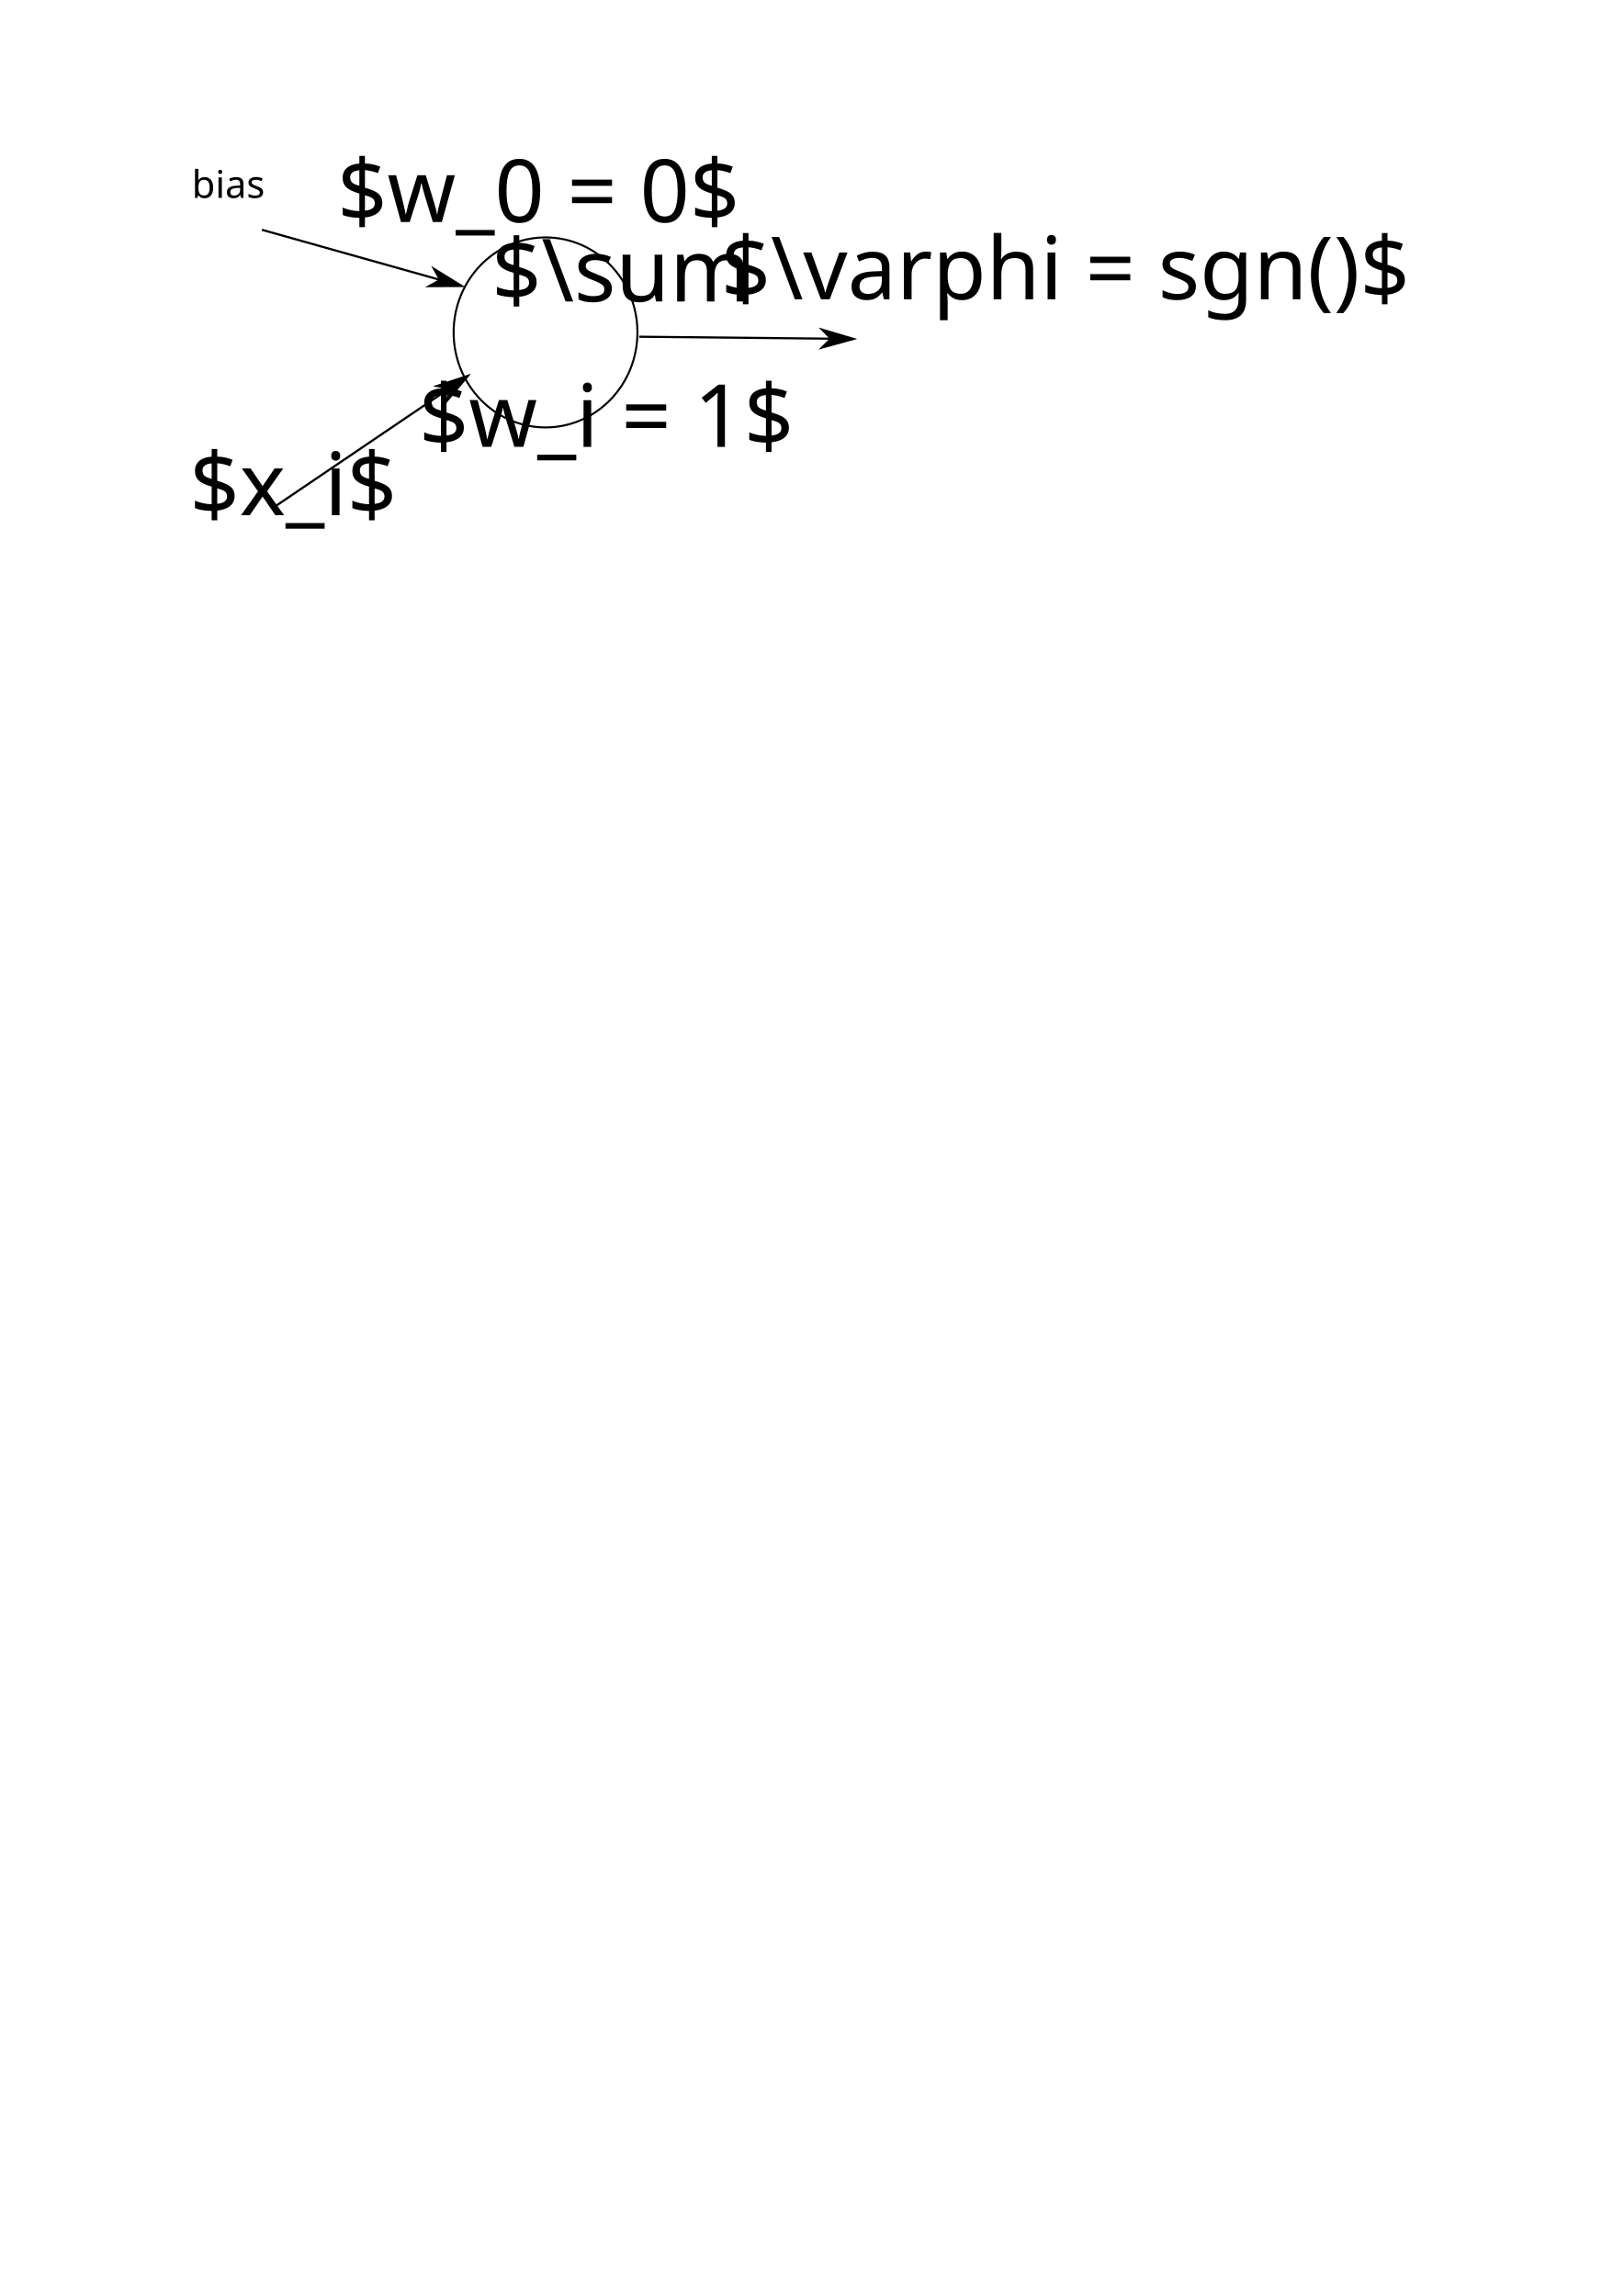
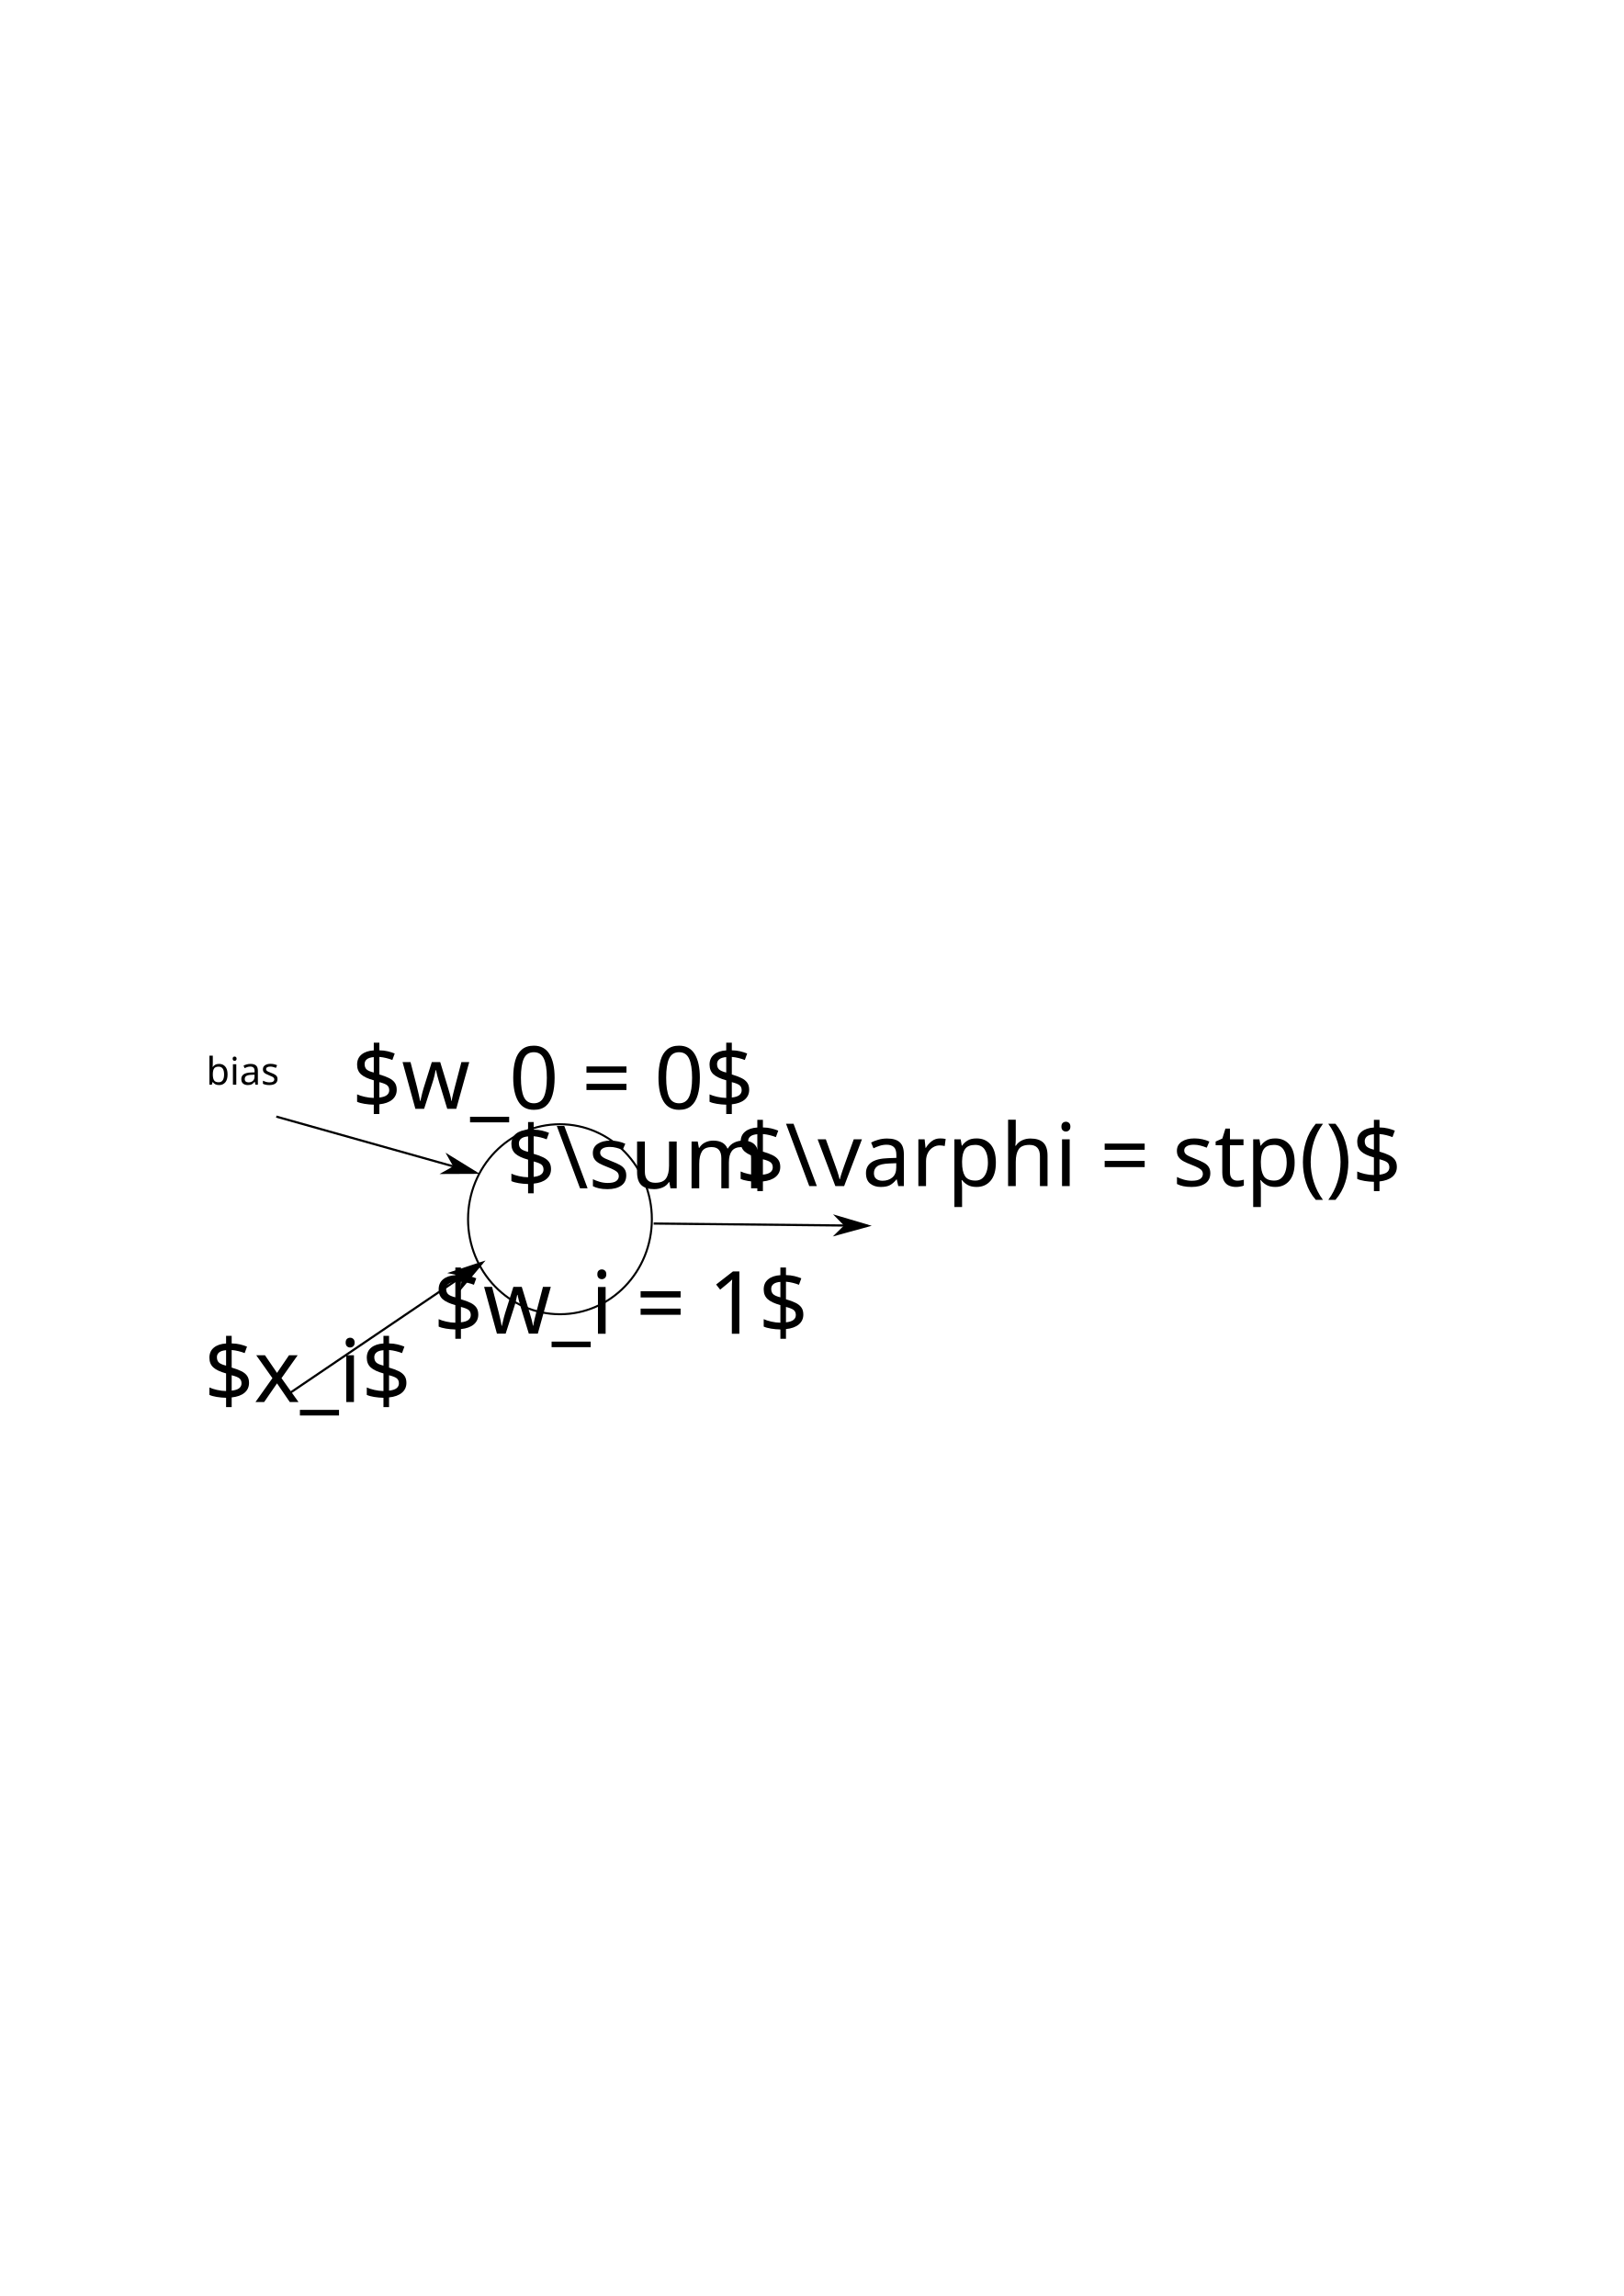
- <svg xmlns="http://www.w3.org/2000/svg" width="210mm" height="297mm" viewBox="0 0 744.094 1052.362" id="svg4203" version="1.1">
-   <defs id="defs4205">
-     <marker orient="auto" refY="0.0" refX="0.0" id="marker5079" style="overflow:visible;">
-       <path id="path5081" d="M 0.0,0.0 L 5.0,-5.0 L -12.5,0.0 L 5.0,5.0 L 0.0,0.0 z " style="fill-rule:evenodd;stroke:#000000;stroke-width:1pt;stroke-opacity:1;fill:#000000;fill-opacity:1" transform="scale(0.8) rotate(180) translate(12.5,0)" />
+ <svg xmlns="http://www.w3.org/2000/svg" width="744.094" height="1052.362" id="svg2" version="1.1">
+   <defs id="defs4">
+     <marker style="overflow:visible;" id="Arrow1Lend" refX="0.0" refY="0.0" orient="auto">
+       <path transform="scale(0.8) rotate(180) translate(12.5,0)" style="fill-rule:evenodd;stroke:#000000;stroke-width:1pt;stroke-opacity:1;fill:#000000;fill-opacity:1" d="M 0.0,0.0 L 5.0,-5.0 L -12.5,0.0 L 5.0,5.0 L 0.0,0.0 z " id="path4762" />
    </marker>
-     <marker style="overflow:visible;" id="marker5043" refX="0.0" refY="0.0" orient="auto">
-       <path transform="scale(0.8) rotate(180) translate(12.5,0)" style="fill-rule:evenodd;stroke:#000000;stroke-width:1pt;stroke-opacity:1;fill:#000000;fill-opacity:1" d="M 0.0,0.0 L 5.0,-5.0 L -12.5,0.0 L 5.0,5.0 L 0.0,0.0 z " id="path5045" />
+     <marker orient="auto" refY="0.0" refX="0.0" id="marker5043" style="overflow:visible;">
+       <path id="path5045" d="M 0.0,0.0 L 5.0,-5.0 L -12.5,0.0 L 5.0,5.0 L 0.0,0.0 z " style="fill-rule:evenodd;stroke:#000000;stroke-width:1pt;stroke-opacity:1;fill:#000000;fill-opacity:1" transform="scale(0.8) rotate(180) translate(12.5,0)" />
    </marker>
-     <marker orient="auto" refY="0.0" refX="0.0" id="Arrow1Lend" style="overflow:visible;">
-       <path id="path4762" d="M 0.0,0.0 L 5.0,-5.0 L -12.5,0.0 L 5.0,5.0 L 0.0,0.0 z " style="fill-rule:evenodd;stroke:#000000;stroke-width:1pt;stroke-opacity:1;fill:#000000;fill-opacity:1" transform="scale(0.8) rotate(180) translate(12.5,0)" />
+     <marker style="overflow:visible;" id="marker5079" refX="0.0" refY="0.0" orient="auto">
+       <path transform="scale(0.8) rotate(180) translate(12.5,0)" style="fill-rule:evenodd;stroke:#000000;stroke-width:1pt;stroke-opacity:1;fill:#000000;fill-opacity:1" d="M 0.0,0.0 L 5.0,-5.0 L -12.5,0.0 L 5.0,5.0 L 0.0,0.0 z " id="path5081" />
    </marker>
  </defs>
  <g id="layer1">
-     <ellipse style="opacity:0.99;fill:none;stroke:#000000;stroke-width:0.925;stroke-miterlimit:4;stroke-dasharray:none;stroke-dashoffset:0;stroke-opacity:1" id="path4751" cx="250" cy="152.362" rx="42.116" ry="43.544" />
-     <path style="fill:none;fill-rule:evenodd;stroke:#000000;stroke-width:1px;stroke-linecap:butt;stroke-linejoin:miter;stroke-opacity:1;marker-end:url(#Arrow1Lend)" d="m 125.714,232.362 88.571,-60" id="path4753" />
-     <path style="fill:none;fill-rule:evenodd;stroke:#000000;stroke-width:1px;stroke-linecap:butt;stroke-linejoin:miter;stroke-opacity:1;marker-end:url(#marker5043)" d="m 120,105.321 91.429,25.714" id="path5035" />
-     <path style="fill:none;fill-rule:evenodd;stroke:#000000;stroke-width:1px;stroke-linecap:butt;stroke-linejoin:miter;stroke-opacity:1;marker-end:url(#marker5079)" d="m 292.944,154.337 97.985,1.01" id="path5071" />
-     <text xml:space="preserve" style="font-style:normal;font-weight:normal;font-size:17.5px;line-height:125%;font-family:sans-serif;letter-spacing:0px;word-spacing:0px;fill:#000000;fill-opacity:1;stroke:none;stroke-width:1px;stroke-linecap:butt;stroke-linejoin:miter;stroke-opacity:1;" x="87.883" y="90.697" id="text5263">
-       <tspan id="tspan5265" x="87.883" y="90.697">bias</tspan>
-     </text>
-     <text xml:space="preserve" style="font-style:normal;font-weight:normal;font-size:40px;line-height:125%;font-family:sans-serif;letter-spacing:0px;word-spacing:0px;fill:#000000;fill-opacity:1;stroke:none;stroke-width:1px;stroke-linecap:butt;stroke-linejoin:miter;stroke-opacity:1" x="86.873" y="236.159" id="text5267">
-       <tspan id="tspan5269" x="86.873" y="236.159">$x_i$</tspan>
-     </text>
-     <text xml:space="preserve" style="font-style:normal;font-weight:normal;font-size:40px;line-height:125%;font-family:sans-serif;letter-spacing:0px;word-spacing:0px;fill:#000000;fill-opacity:1;stroke:none;stroke-width:1px;stroke-linecap:butt;stroke-linejoin:miter;stroke-opacity:1" x="154.553" y="101.809" id="text5271">
-       <tspan id="tspan5273" x="154.553" y="101.809">$w_0 = 0$</tspan>
-     </text>
-     <text xml:space="preserve" style="font-style:normal;font-weight:normal;font-size:40px;line-height:125%;font-family:sans-serif;letter-spacing:0px;word-spacing:0px;fill:#000000;fill-opacity:1;stroke:none;stroke-width:1px;stroke-linecap:butt;stroke-linejoin:miter;stroke-opacity:1" x="191.929" y="204.844" id="text5275">
-       <tspan id="tspan5277" x="191.929" y="204.844">$w_i = 1$</tspan>
-     </text>
-     <text xml:space="preserve" style="font-style:normal;font-weight:normal;font-size:40px;line-height:125%;font-family:sans-serif;letter-spacing:0px;word-spacing:0px;fill:#000000;fill-opacity:1;stroke:none;stroke-width:1px;stroke-linecap:butt;stroke-linejoin:miter;stroke-opacity:1" x="330.32" y="137.164" id="text5279">
-       <tspan id="tspan5281" x="330.32" y="137.164">$\varphi = sgn()$</tspan>
-     </text>
-     <text xml:space="preserve" style="font-style:normal;font-weight:normal;font-size:40px;line-height:125%;font-family:sans-serif;letter-spacing:0px;word-spacing:0px;fill:#000000;fill-opacity:1;stroke:none;stroke-width:1px;stroke-linecap:butt;stroke-linejoin:miter;stroke-opacity:1" x="225.264" y="138.174" id="text5283">
-       <tspan id="tspan5285" x="225.264" y="138.174">$\sum</tspan>
-     </text>
+     <g id="layer1-7" transform="translate(6.609973,406.4671)">
+       <ellipse ry="43.544" rx="42.116" cy="152.362" cx="250" id="path4751" style="opacity:0.99;fill:none;stroke:#000000;stroke-width:0.925;stroke-miterlimit:4;stroke-opacity:1;stroke-dasharray:none;stroke-dashoffset:0" d="m 292.116,152.362 c 0,24.049 -18.856,43.544 -42.116,43.544 -23.26,0 -42.116,-19.495 -42.116,-43.544 0,-24.049 18.856,-43.544 42.116,-43.544 23.26,0 42.116,19.495 42.116,43.544 z" />
+       <path id="path4753" d="m 125.714,232.362 88.571,-60" style="fill:none;stroke:#000000;stroke-width:1px;stroke-linecap:butt;stroke-linejoin:miter;stroke-opacity:1;marker-end:url(#Arrow1Lend)" />
+       <path id="path5035" d="m 120,105.321 91.429,25.714" style="fill:none;stroke:#000000;stroke-width:1px;stroke-linecap:butt;stroke-linejoin:miter;stroke-opacity:1;marker-end:url(#marker5043)" />
+       <path id="path5071" d="m 292.944,154.337 97.985,1.01" style="fill:none;stroke:#000000;stroke-width:1px;stroke-linecap:butt;stroke-linejoin:miter;stroke-opacity:1;marker-end:url(#marker5079)" />
+       <text id="text5263" y="90.697" x="87.883" style="font-size:17.5px;font-style:normal;font-weight:normal;line-height:125%;letter-spacing:0px;word-spacing:0px;fill:#000000;fill-opacity:1;stroke:none;font-family:sans-serif" xml:space="preserve">
+         <tspan y="90.697" x="87.883" id="tspan5265">bias</tspan>
+       </text>
+       <text id="text5267" y="236.159" x="86.873" style="font-size:40px;font-style:normal;font-weight:normal;line-height:125%;letter-spacing:0px;word-spacing:0px;fill:#000000;fill-opacity:1;stroke:none;font-family:sans-serif" xml:space="preserve">
+         <tspan y="236.159" x="86.873" id="tspan5269">$x_i$</tspan>
+       </text>
+       <text id="text5271" y="101.809" x="154.553" style="font-size:40px;font-style:normal;font-weight:normal;line-height:125%;letter-spacing:0px;word-spacing:0px;fill:#000000;fill-opacity:1;stroke:none;font-family:sans-serif" xml:space="preserve">
+         <tspan y="101.809" x="154.553" id="tspan5273">$w_0 = 0$</tspan>
+       </text>
+       <text id="text5275" y="204.844" x="191.929" style="font-size:40px;font-style:normal;font-weight:normal;line-height:125%;letter-spacing:0px;word-spacing:0px;fill:#000000;fill-opacity:1;stroke:none;font-family:sans-serif" xml:space="preserve">
+         <tspan y="204.844" x="191.929" id="tspan5277">$w_i = 1$</tspan>
+       </text>
+       <text id="text5279" y="137.164" x="330.32" style="font-size:40px;font-style:normal;font-weight:normal;line-height:125%;letter-spacing:0px;word-spacing:0px;fill:#000000;fill-opacity:1;stroke:none;font-family:sans-serif" xml:space="preserve">
+         <tspan y="137.164" x="330.32" id="tspan5281">$\varphi = stp()$</tspan>
+       </text>
+       <text id="text5283" y="138.174" x="225.264" style="font-size:40px;font-style:normal;font-weight:normal;line-height:125%;letter-spacing:0px;word-spacing:0px;fill:#000000;fill-opacity:1;stroke:none;font-family:sans-serif" xml:space="preserve">
+         <tspan y="138.174" x="225.264" id="tspan5285">$\sum</tspan>
+       </text>
+     </g>
  </g>
</svg>
